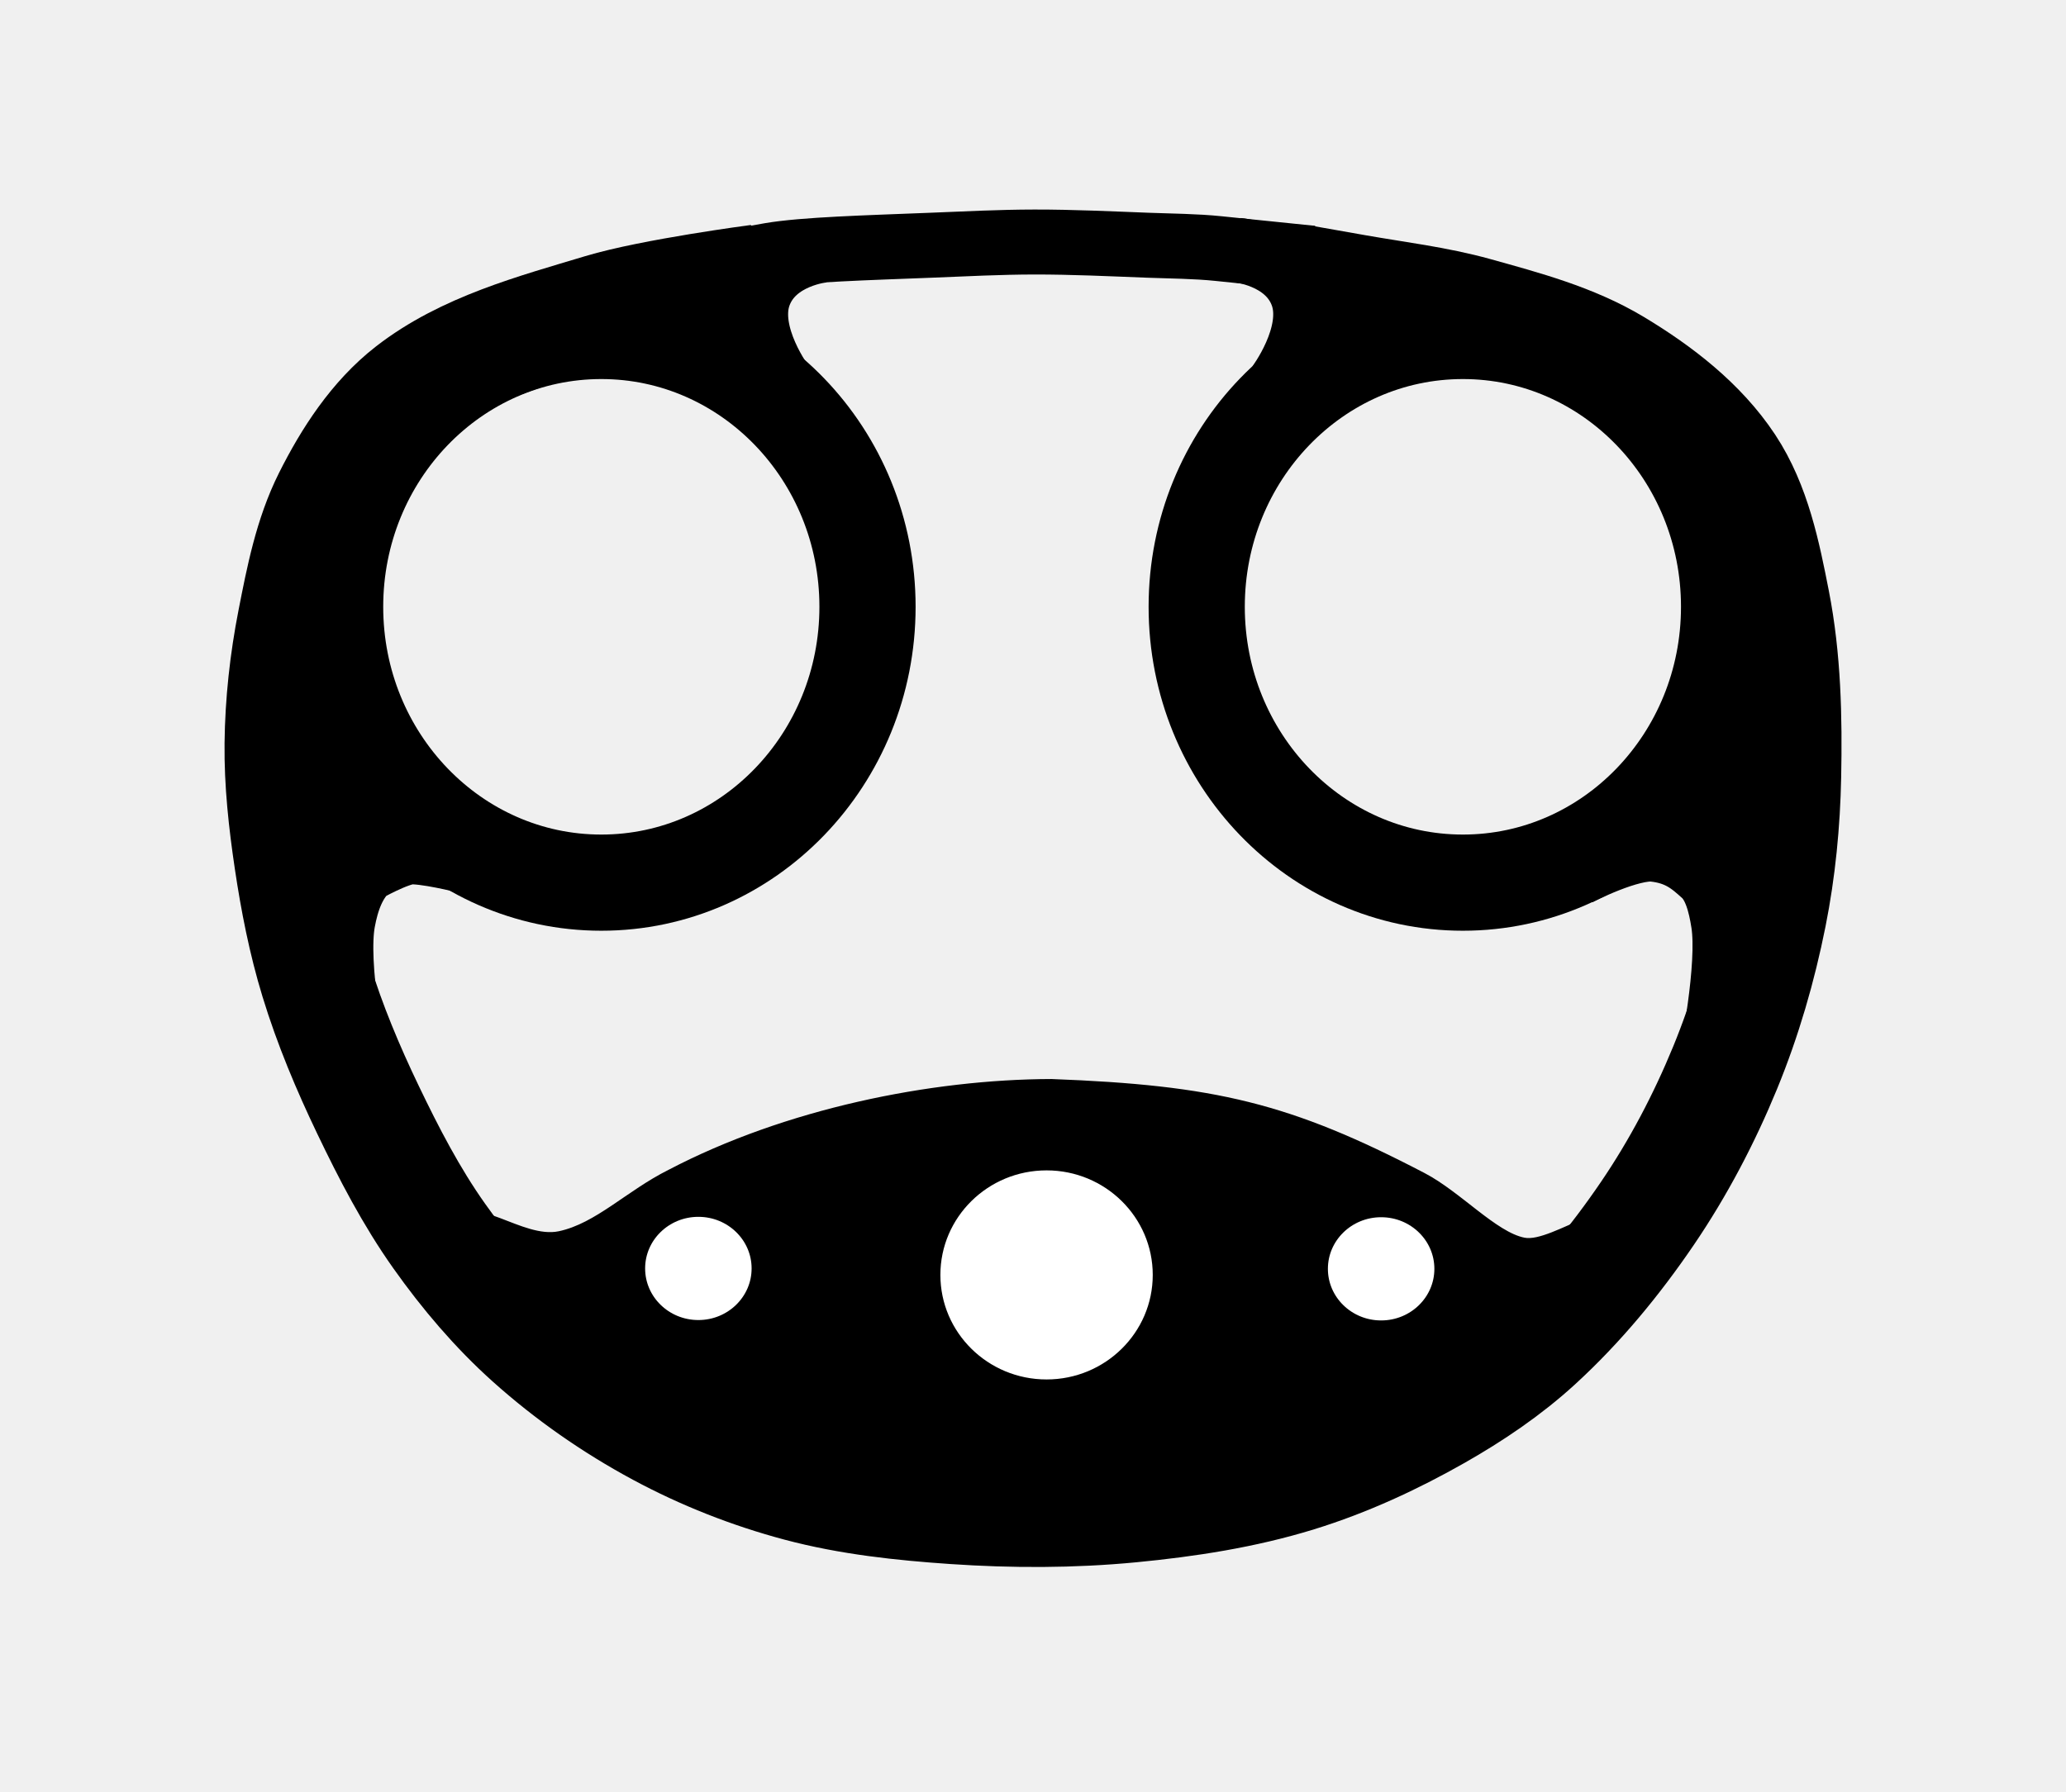
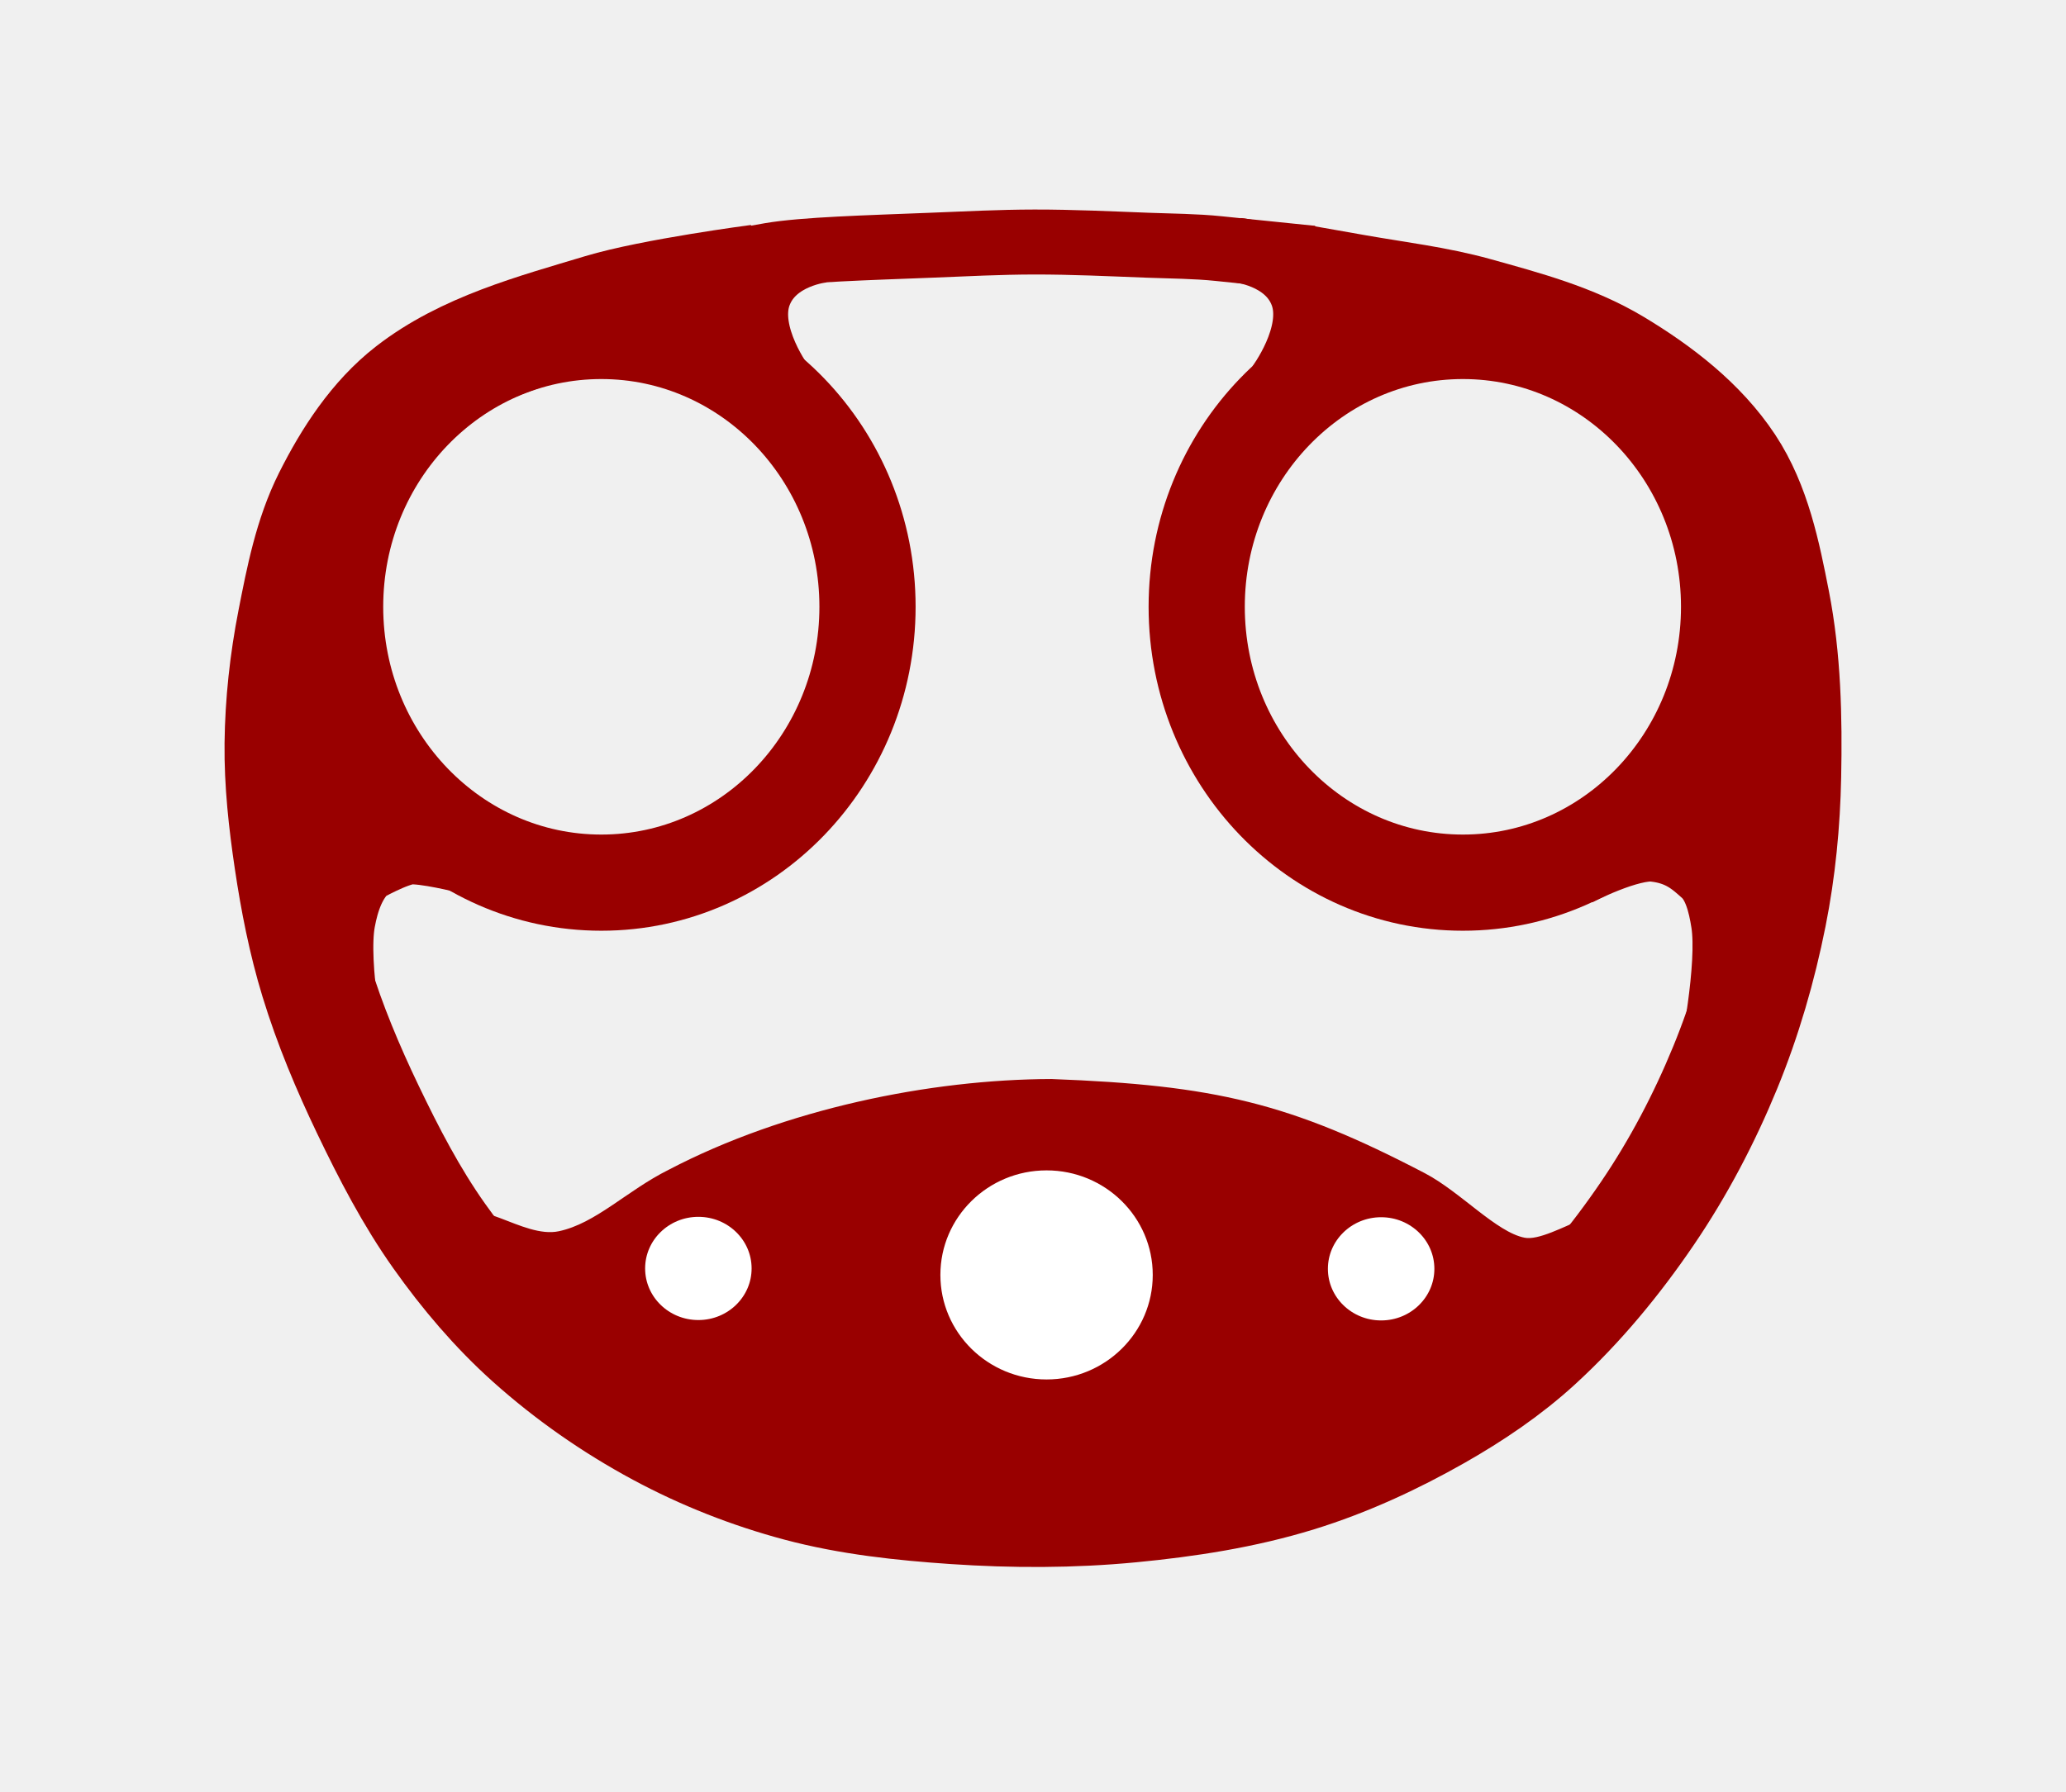
<svg xmlns="http://www.w3.org/2000/svg" id="svg2" version="1.1" viewBox="42.82 229.38 644.32 558.82">
  <defs id="defs4" />
  <g id="layer2">
-     <path style="fill:#000000;fill-opacity:1;fill-rule:evenodd;stroke:#000000;stroke-width:1px;stroke-linecap:butt;stroke-linejoin:miter;stroke-opacity:1" d="m 184.858,610.926 c 5.342,-9.412 20.615,5.503 32.325,3.03 11.71,-2.472 21.396,-12.731 34.345,-19.193 36.307,-19.01 81.459,-28.176 119.198,-28.284 50.786,1.915 74.271,7.417 116.168,29.294 11.091,5.785 22.315,18.455 31.315,20.203 8.999,1.748 30.546,-16.675 37.376,-6.061 8.54,13.272 -26.264,39.396 -26.264,39.396 l -52.528,30.305 -67.68,19.193 -79.802,1.01 -58.589,-15.152 -55.558,-32.325 c 0,0 -38.749,-26.54 -30.305,-41.416 z" id="path4164" />
+     <path style="fill:#990000;fill-opacity:1;fill-rule:evenodd;stroke:#990000;stroke-width:1px;stroke-linecap:butt;stroke-linejoin:miter;stroke-opacity:1" d="m 184.858,610.926 c 5.342,-9.412 20.615,5.503 32.325,3.03 11.71,-2.472 21.396,-12.731 34.345,-19.193 36.307,-19.01 81.459,-28.176 119.198,-28.284 50.786,1.915 74.271,7.417 116.168,29.294 11.091,5.785 22.315,18.455 31.315,20.203 8.999,1.748 30.546,-16.675 37.376,-6.061 8.54,13.272 -26.264,39.396 -26.264,39.396 l -52.528,30.305 -67.68,19.193 -79.802,1.01 -58.589,-15.152 -55.558,-32.325 c 0,0 -38.749,-26.54 -30.305,-41.416 z" id="path4164" />
  </g>
  <g id="layer1">
-     <ellipse style="fill:none;fill-rule:evenodd;stroke:#000000;stroke-width:30;stroke-linecap:butt;stroke-linejoin:miter;stroke-miterlimit:4;stroke-dasharray:none;stroke-opacity:1" id="path4200" cx="230.35" cy="418.672" rx="83.018" ry="86.048" />
-     <ellipse ry="86.048" rx="83.018" cy="418.672" cx="499.051" id="ellipse4202" style="fill:none;fill-rule:evenodd;stroke:#000000;stroke-width:30;stroke-linecap:butt;stroke-linejoin:miter;stroke-miterlimit:4;stroke-dasharray:none;stroke-opacity:1" />
-     <path style="fill:none;fill-rule:evenodd;stroke:#000000;stroke-width:35;stroke-linecap:butt;stroke-linejoin:miter;stroke-miterlimit:4;stroke-dasharray:none;stroke-opacity:1" d="m 279.307,316.91 c 0,0 -33.086,4.356 -48.992,9.152 -20.646,6.225 -42.55,11.998 -59.558,25.254 -11.004,8.576 -18.999,20.905 -25.254,33.376 -5.966,11.895 -8.553,25.286 -11.112,38.345 -2.474,12.626 -3.897,25.521 -4.041,38.386 -0.136,12.163 1.223,24.334 3.01,36.365 1.873,12.607 4.338,25.187 8.061,37.376 4.238,13.873 9.891,27.325 16.162,40.406 6.518,13.596 13.505,27.095 22.223,39.396 8.278,11.681 17.648,22.743 28.305,32.305 12.236,10.979 25.911,20.512 40.386,28.305 13.709,7.381 28.393,13.16 43.437,17.173 15.782,4.209 32.191,5.964 48.487,7.071 18.31,1.244 36.786,1.25 55.053,-0.505 17.553,-1.687 35.174,-4.395 52.023,-9.596 15.128,-4.67 29.672,-11.39 43.437,-19.213 11.128,-6.325 21.877,-13.577 31.315,-22.223 13.031,-11.937 24.406,-25.774 34.345,-40.386 9.659,-14.199 17.719,-29.572 24.244,-45.457 6.274,-15.275 10.912,-31.283 14.142,-47.477 2.848,-14.277 4.258,-28.881 4.546,-43.437 0.36,-18.217 -0.031,-36.667 -3.536,-54.548 -2.862,-14.604 -5.94,-29.928 -14.142,-42.345 -8.693,-13.159 -21.876,-23.276 -35.396,-31.396 -13.231,-7.946 -28.529,-11.999 -43.396,-16.142 -12.215,-3.404 -24.888,-4.888 -37.376,-7.091 l -17.173,-3.03" id="path4206" />
-     <path style="fill:none;fill-rule:evenodd;stroke:#000000;stroke-width:20.264;stroke-linecap:butt;stroke-linejoin:miter;stroke-miterlimit:4;stroke-dasharray:none;stroke-opacity:1" d="m 248.316,315.873 c 0,0 24.122,-5.075 34.72,-6.875 10.598,-1.8 29.902,-2.315 50.083,-3.117 10.761,-0.428 21.529,-0.99 32.303,-1.005 11.815,-0.016 23.623,0.557 35.429,1.005 7.339,0.278 14.702,0.296 22.008,1.046 l 29.105,2.986" id="path4208" />
-     <path id="path4214" d="m 580.581,560.709 c 0,0 6.134,-29.44 3.887,-43.987 -0.976,-6.323 -2.735,-13.493 -7.378,-17.719 -4.246,-3.865 -8.888,-7.85 -18.025,-8.848 -9.137,-0.999 -26.303,8.06 -26.303,8.06" style="fill:none;fill-rule:evenodd;stroke:#000000;stroke-width:28.588;stroke-linecap:butt;stroke-linejoin:miter;stroke-miterlimit:4;stroke-dasharray:none;stroke-opacity:1" />
-     <path style="fill:none;fill-rule:evenodd;stroke:#000000;stroke-width:28.06;stroke-linecap:butt;stroke-linejoin:miter;stroke-miterlimit:4;stroke-dasharray:none;stroke-opacity:1" d="m 149.56,560.96 c 0,0 -6.376,-30.106 -3.672,-44.865 1.233,-6.731 3.589,-13.785 8.821,-18.538 0,0 10.034,-5.78 15.434,-6.284 5.4,-0.505 18.662,2.874 18.662,2.874" id="path4216" />
-     <path id="path4220" d="m 441.443,349.75 c 0,0 12.082,-15.943 7.501,-28.506 -4.535,-12.436 -20.095,-13.811 -20.095,-13.811" style="fill:none;fill-rule:evenodd;stroke:#000000;stroke-width:20.169;stroke-linecap:butt;stroke-linejoin:miter;stroke-miterlimit:4;stroke-dasharray:none;stroke-opacity:1" />
-     <rect style="opacity:1;fill:none;fill-opacity:1;stroke:#000000;stroke-width:20;stroke-linecap:round;stroke-linejoin:miter;stroke-miterlimit:4;stroke-dasharray:none;stroke-dashoffset:0;stroke-opacity:1" id="rect4224" width="36.365" height="18.183" x="126.269" y="468.494" ry="9.091" />
-     <rect ry="9.091" y="472.535" x="560.635" height="18.183" width="36.365" id="rect4226" style="opacity:1;fill:none;fill-opacity:1;stroke:#000000;stroke-width:20;stroke-linecap:round;stroke-linejoin:miter;stroke-miterlimit:4;stroke-dasharray:none;stroke-dashoffset:0;stroke-opacity:1" />
-     <ellipse cy="625.19" cx="473.552" id="ellipse4236" style="fill:#ffffff;fill-rule:evenodd;stroke:#000000;stroke-width:14.232;stroke-linecap:butt;stroke-linejoin:miter;stroke-miterlimit:4;stroke-dasharray:none;stroke-opacity:1;fill-opacity:1" rx="23.719" ry="23.214" />
-     <ellipse style="fill:#ffffff;fill-opacity:1;fill-rule:evenodd;stroke:#000000;stroke-width:8.45;stroke-linecap:butt;stroke-linejoin:miter;stroke-miterlimit:4;stroke-dasharray:none;stroke-opacity:1" id="ellipse4238" cx="369.211" cy="627.088" rx="37.339" ry="36.834" />
-     <ellipse ry="23.214" rx="23.719" style="fill:#ffffff;fill-rule:evenodd;stroke:#000000;stroke-width:14.232;stroke-linecap:butt;stroke-linejoin:miter;stroke-miterlimit:4;stroke-dasharray:none;stroke-opacity:1;fill-opacity:1" id="ellipse4244" cx="260.619" cy="625.068" />
-     <path style="fill:none;fill-rule:evenodd;stroke:#000000;stroke-width:20.169;stroke-linecap:butt;stroke-linejoin:miter;stroke-miterlimit:4;stroke-dasharray:none;stroke-opacity:1" d="m 287.061,349.75 c 0,0 -12.082,-15.943 -7.501,-28.506 4.535,-12.436 20.095,-13.811 20.095,-13.811" id="path4157" />
+     <ellipse style="fill:none;fill-rule:evenodd;stroke:#990000;stroke-width:30;stroke-linecap:butt;stroke-linejoin:miter;stroke-miterlimit:4;stroke-dasharray:none;stroke-opacity:1" id="path4200" cx="230.35" cy="418.672" rx="83.018" ry="86.048" />
+     <ellipse ry="86.048" rx="83.018" cy="418.672" cx="499.051" id="ellipse4202" style="fill:none;fill-rule:evenodd;stroke:#990000;stroke-width:30;stroke-linecap:butt;stroke-linejoin:miter;stroke-miterlimit:4;stroke-dasharray:none;stroke-opacity:1" />
+     <path style="fill:none;fill-rule:evenodd;stroke:#990000;stroke-width:35;stroke-linecap:butt;stroke-linejoin:miter;stroke-miterlimit:4;stroke-dasharray:none;stroke-opacity:1" d="m 279.307,316.91 c 0,0 -33.086,4.356 -48.992,9.152 -20.646,6.225 -42.55,11.998 -59.558,25.254 -11.004,8.576 -18.999,20.905 -25.254,33.376 -5.966,11.895 -8.553,25.286 -11.112,38.345 -2.474,12.626 -3.897,25.521 -4.041,38.386 -0.136,12.163 1.223,24.334 3.01,36.365 1.873,12.607 4.338,25.187 8.061,37.376 4.238,13.873 9.891,27.325 16.162,40.406 6.518,13.596 13.505,27.095 22.223,39.396 8.278,11.681 17.648,22.743 28.305,32.305 12.236,10.979 25.911,20.512 40.386,28.305 13.709,7.381 28.393,13.16 43.437,17.173 15.782,4.209 32.191,5.964 48.487,7.071 18.31,1.244 36.786,1.25 55.053,-0.505 17.553,-1.687 35.174,-4.395 52.023,-9.596 15.128,-4.67 29.672,-11.39 43.437,-19.213 11.128,-6.325 21.877,-13.577 31.315,-22.223 13.031,-11.937 24.406,-25.774 34.345,-40.386 9.659,-14.199 17.719,-29.572 24.244,-45.457 6.274,-15.275 10.912,-31.283 14.142,-47.477 2.848,-14.277 4.258,-28.881 4.546,-43.437 0.36,-18.217 -0.031,-36.667 -3.536,-54.548 -2.862,-14.604 -5.94,-29.928 -14.142,-42.345 -8.693,-13.159 -21.876,-23.276 -35.396,-31.396 -13.231,-7.946 -28.529,-11.999 -43.396,-16.142 -12.215,-3.404 -24.888,-4.888 -37.376,-7.091 l -17.173,-3.03" id="path4206" />
+     <path style="fill:none;fill-rule:evenodd;stroke:#990000;stroke-width:20.264;stroke-linecap:butt;stroke-linejoin:miter;stroke-miterlimit:4;stroke-dasharray:none;stroke-opacity:1" d="m 248.316,315.873 c 0,0 24.122,-5.075 34.72,-6.875 10.598,-1.8 29.902,-2.315 50.083,-3.117 10.761,-0.428 21.529,-0.99 32.303,-1.005 11.815,-0.016 23.623,0.557 35.429,1.005 7.339,0.278 14.702,0.296 22.008,1.046 l 29.105,2.986" id="path4208" />
+     <path id="path4214" d="m 580.581,560.709 c 0,0 6.134,-29.44 3.887,-43.987 -0.976,-6.323 -2.735,-13.493 -7.378,-17.719 -4.246,-3.865 -8.888,-7.85 -18.025,-8.848 -9.137,-0.999 -26.303,8.06 -26.303,8.06" style="fill:none;fill-rule:evenodd;stroke:#990000;stroke-width:28.588;stroke-linecap:butt;stroke-linejoin:miter;stroke-miterlimit:4;stroke-dasharray:none;stroke-opacity:1" />
+     <path style="fill:none;fill-rule:evenodd;stroke:#990000;stroke-width:28.06;stroke-linecap:butt;stroke-linejoin:miter;stroke-miterlimit:4;stroke-dasharray:none;stroke-opacity:1" d="m 149.56,560.96 c 0,0 -6.376,-30.106 -3.672,-44.865 1.233,-6.731 3.589,-13.785 8.821,-18.538 0,0 10.034,-5.78 15.434,-6.284 5.4,-0.505 18.662,2.874 18.662,2.874" id="path4216" />
+     <path id="path4220" d="m 441.443,349.75 c 0,0 12.082,-15.943 7.501,-28.506 -4.535,-12.436 -20.095,-13.811 -20.095,-13.811" style="fill:none;fill-rule:evenodd;stroke:#990000;stroke-width:20.169;stroke-linecap:butt;stroke-linejoin:miter;stroke-miterlimit:4;stroke-dasharray:none;stroke-opacity:1" />
+     <rect style="opacity:1;fill:none;fill-opacity:1;stroke:#990000;stroke-width:20;stroke-linecap:round;stroke-linejoin:miter;stroke-miterlimit:4;stroke-dasharray:none;stroke-dashoffset:0;stroke-opacity:1" id="rect4224" width="36.365" height="18.183" x="126.269" y="468.494" ry="9.091" />
+     <rect ry="9.091" y="472.535" x="560.635" height="18.183" width="36.365" id="rect4226" style="opacity:1;fill:none;fill-opacity:1;stroke:#990000;stroke-width:20;stroke-linecap:round;stroke-linejoin:miter;stroke-miterlimit:4;stroke-dasharray:none;stroke-dashoffset:0;stroke-opacity:1" />
+     <ellipse cy="625.19" cx="473.552" id="ellipse4236" style="fill:#ffffff;fill-rule:evenodd;stroke:#990000;stroke-width:14.232;stroke-linecap:butt;stroke-linejoin:miter;stroke-miterlimit:4;stroke-dasharray:none;stroke-opacity:1;fill-opacity:1" rx="23.719" ry="23.214" />
+     <ellipse style="fill:#ffffff;fill-opacity:1;fill-rule:evenodd;stroke:#990000;stroke-width:8.45;stroke-linecap:butt;stroke-linejoin:miter;stroke-miterlimit:4;stroke-dasharray:none;stroke-opacity:1" id="ellipse4238" cx="369.211" cy="627.088" rx="37.339" ry="36.834" />
+     <ellipse ry="23.214" rx="23.719" style="fill:#ffffff;fill-rule:evenodd;stroke:#990000;stroke-width:14.232;stroke-linecap:butt;stroke-linejoin:miter;stroke-miterlimit:4;stroke-dasharray:none;stroke-opacity:1;fill-opacity:1" id="ellipse4244" cx="260.619" cy="625.068" />
+     <path style="fill:none;fill-rule:evenodd;stroke:#990000;stroke-width:20.169;stroke-linecap:butt;stroke-linejoin:miter;stroke-miterlimit:4;stroke-dasharray:none;stroke-opacity:1" d="m 287.061,349.75 c 0,0 -12.082,-15.943 -7.501,-28.506 4.535,-12.436 20.095,-13.811 20.095,-13.811" id="path4157" />
  </g>
</svg>
